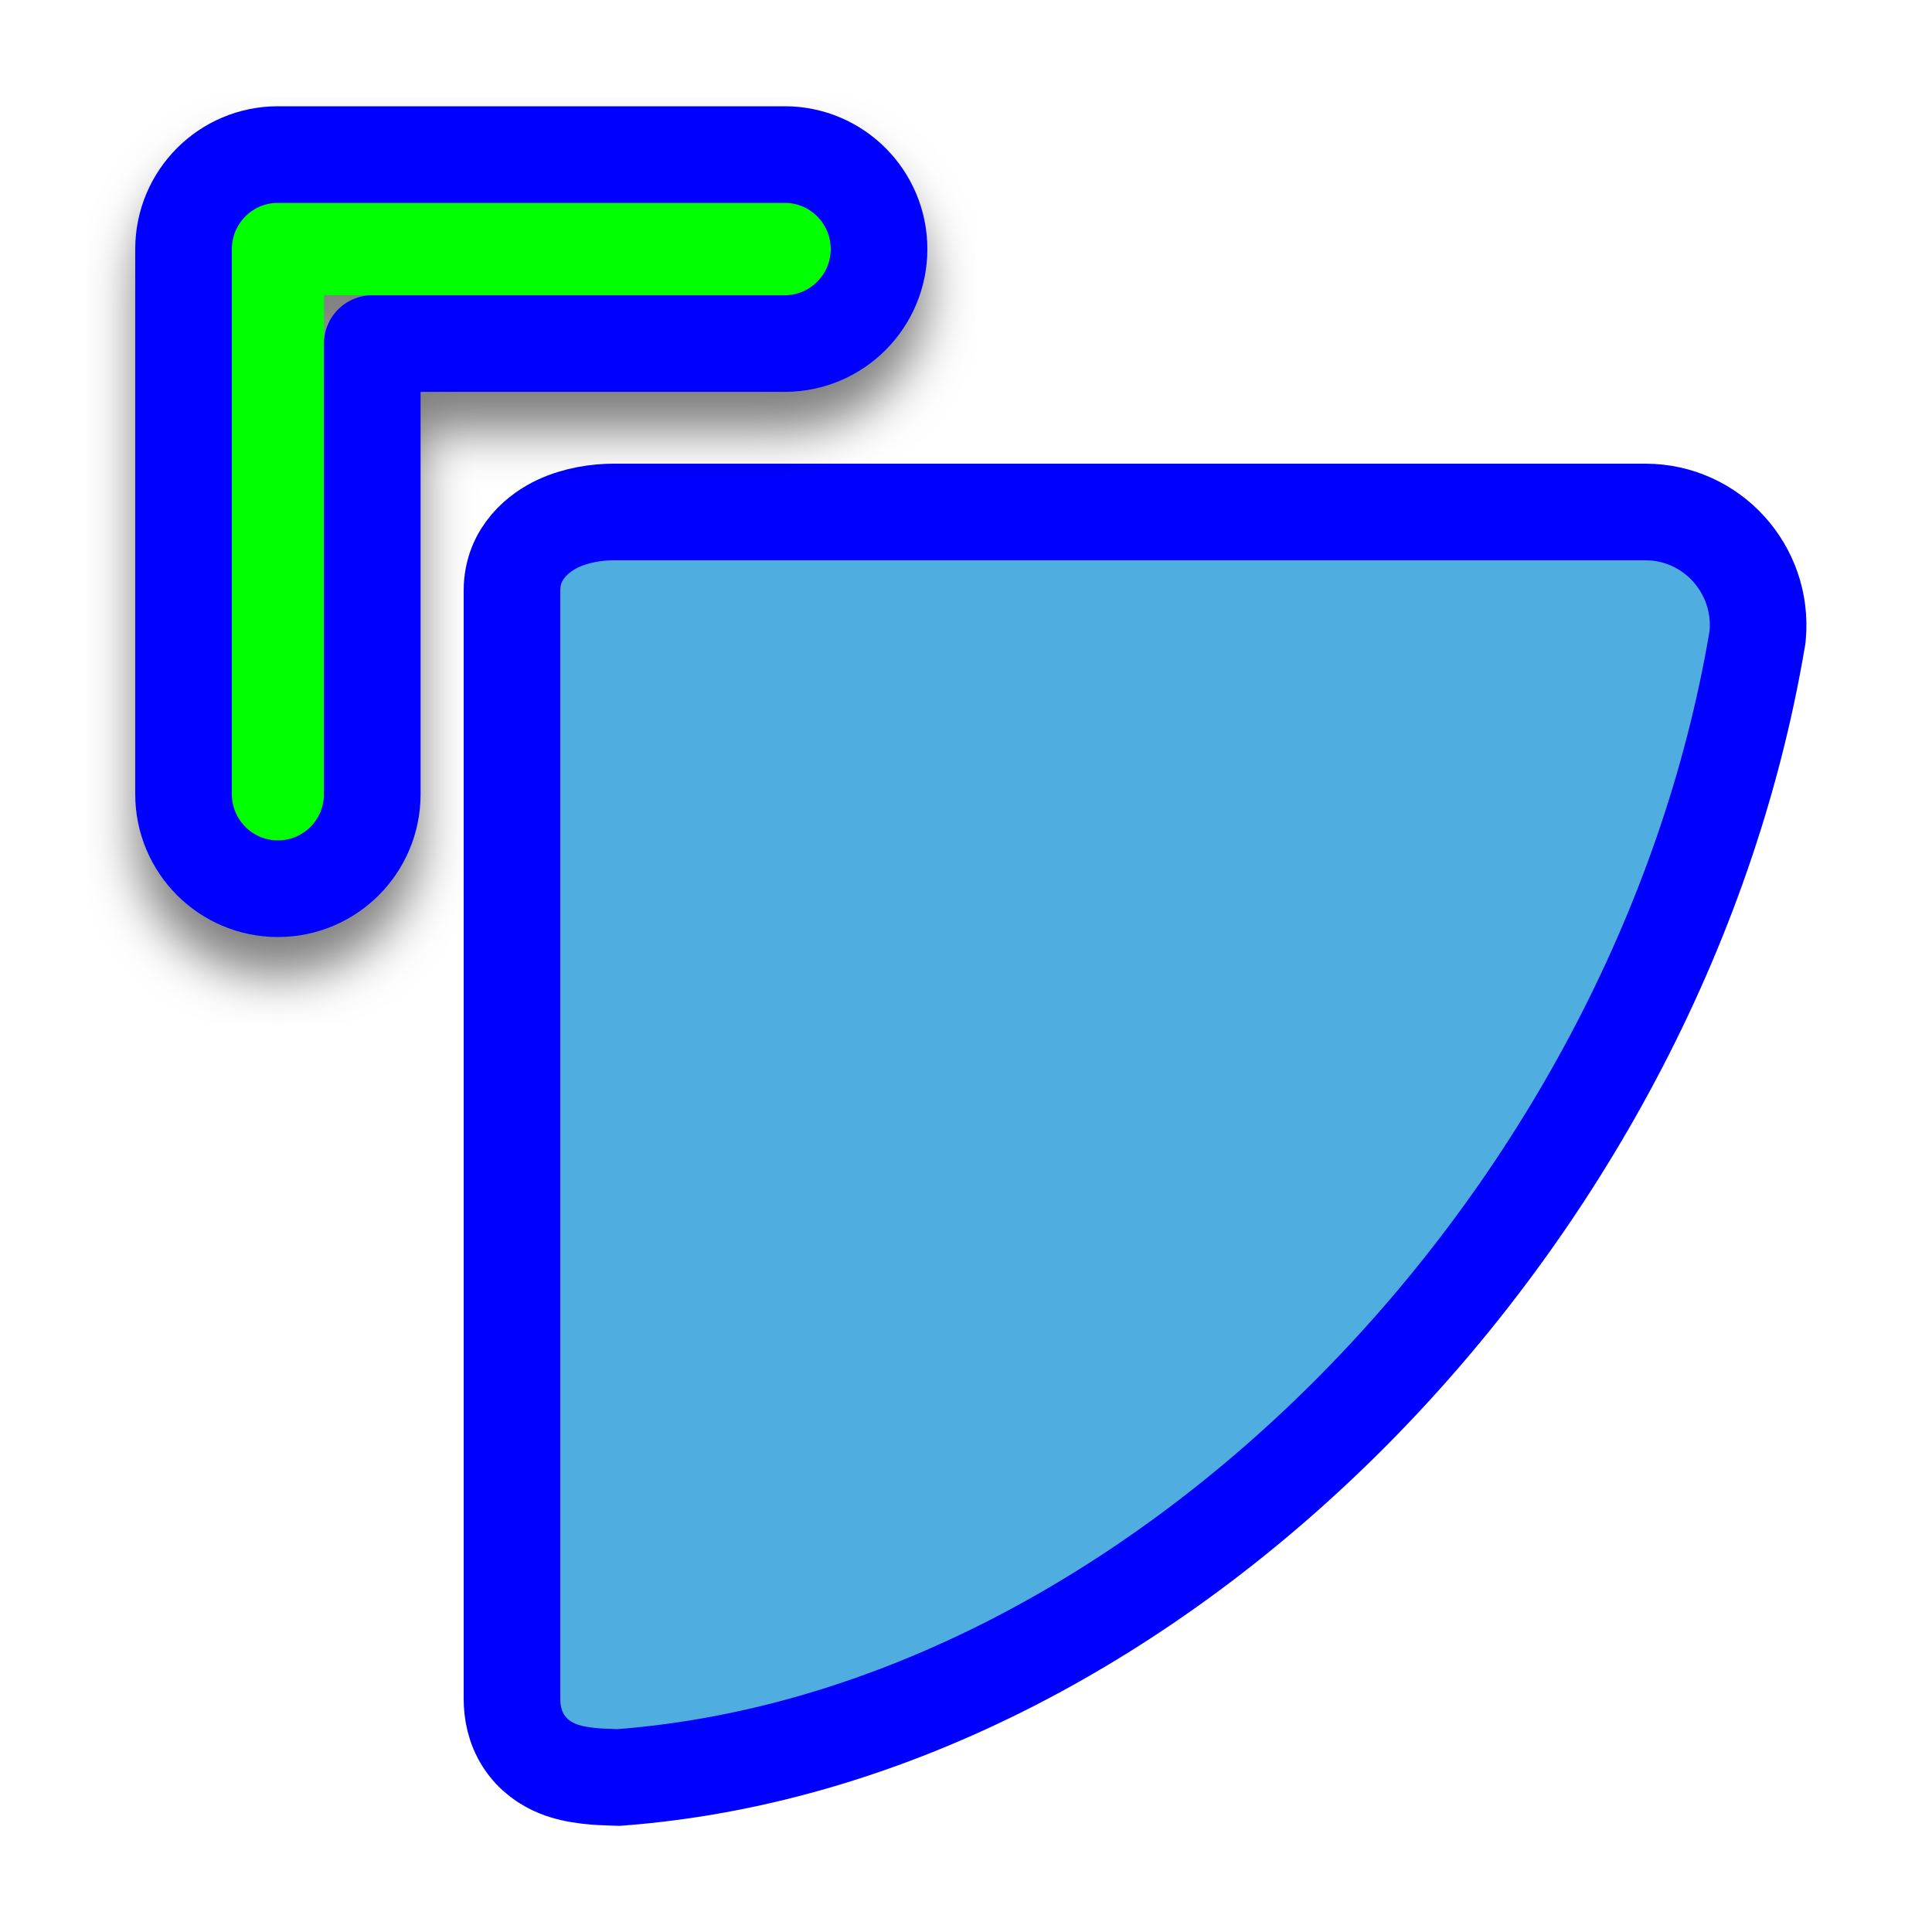
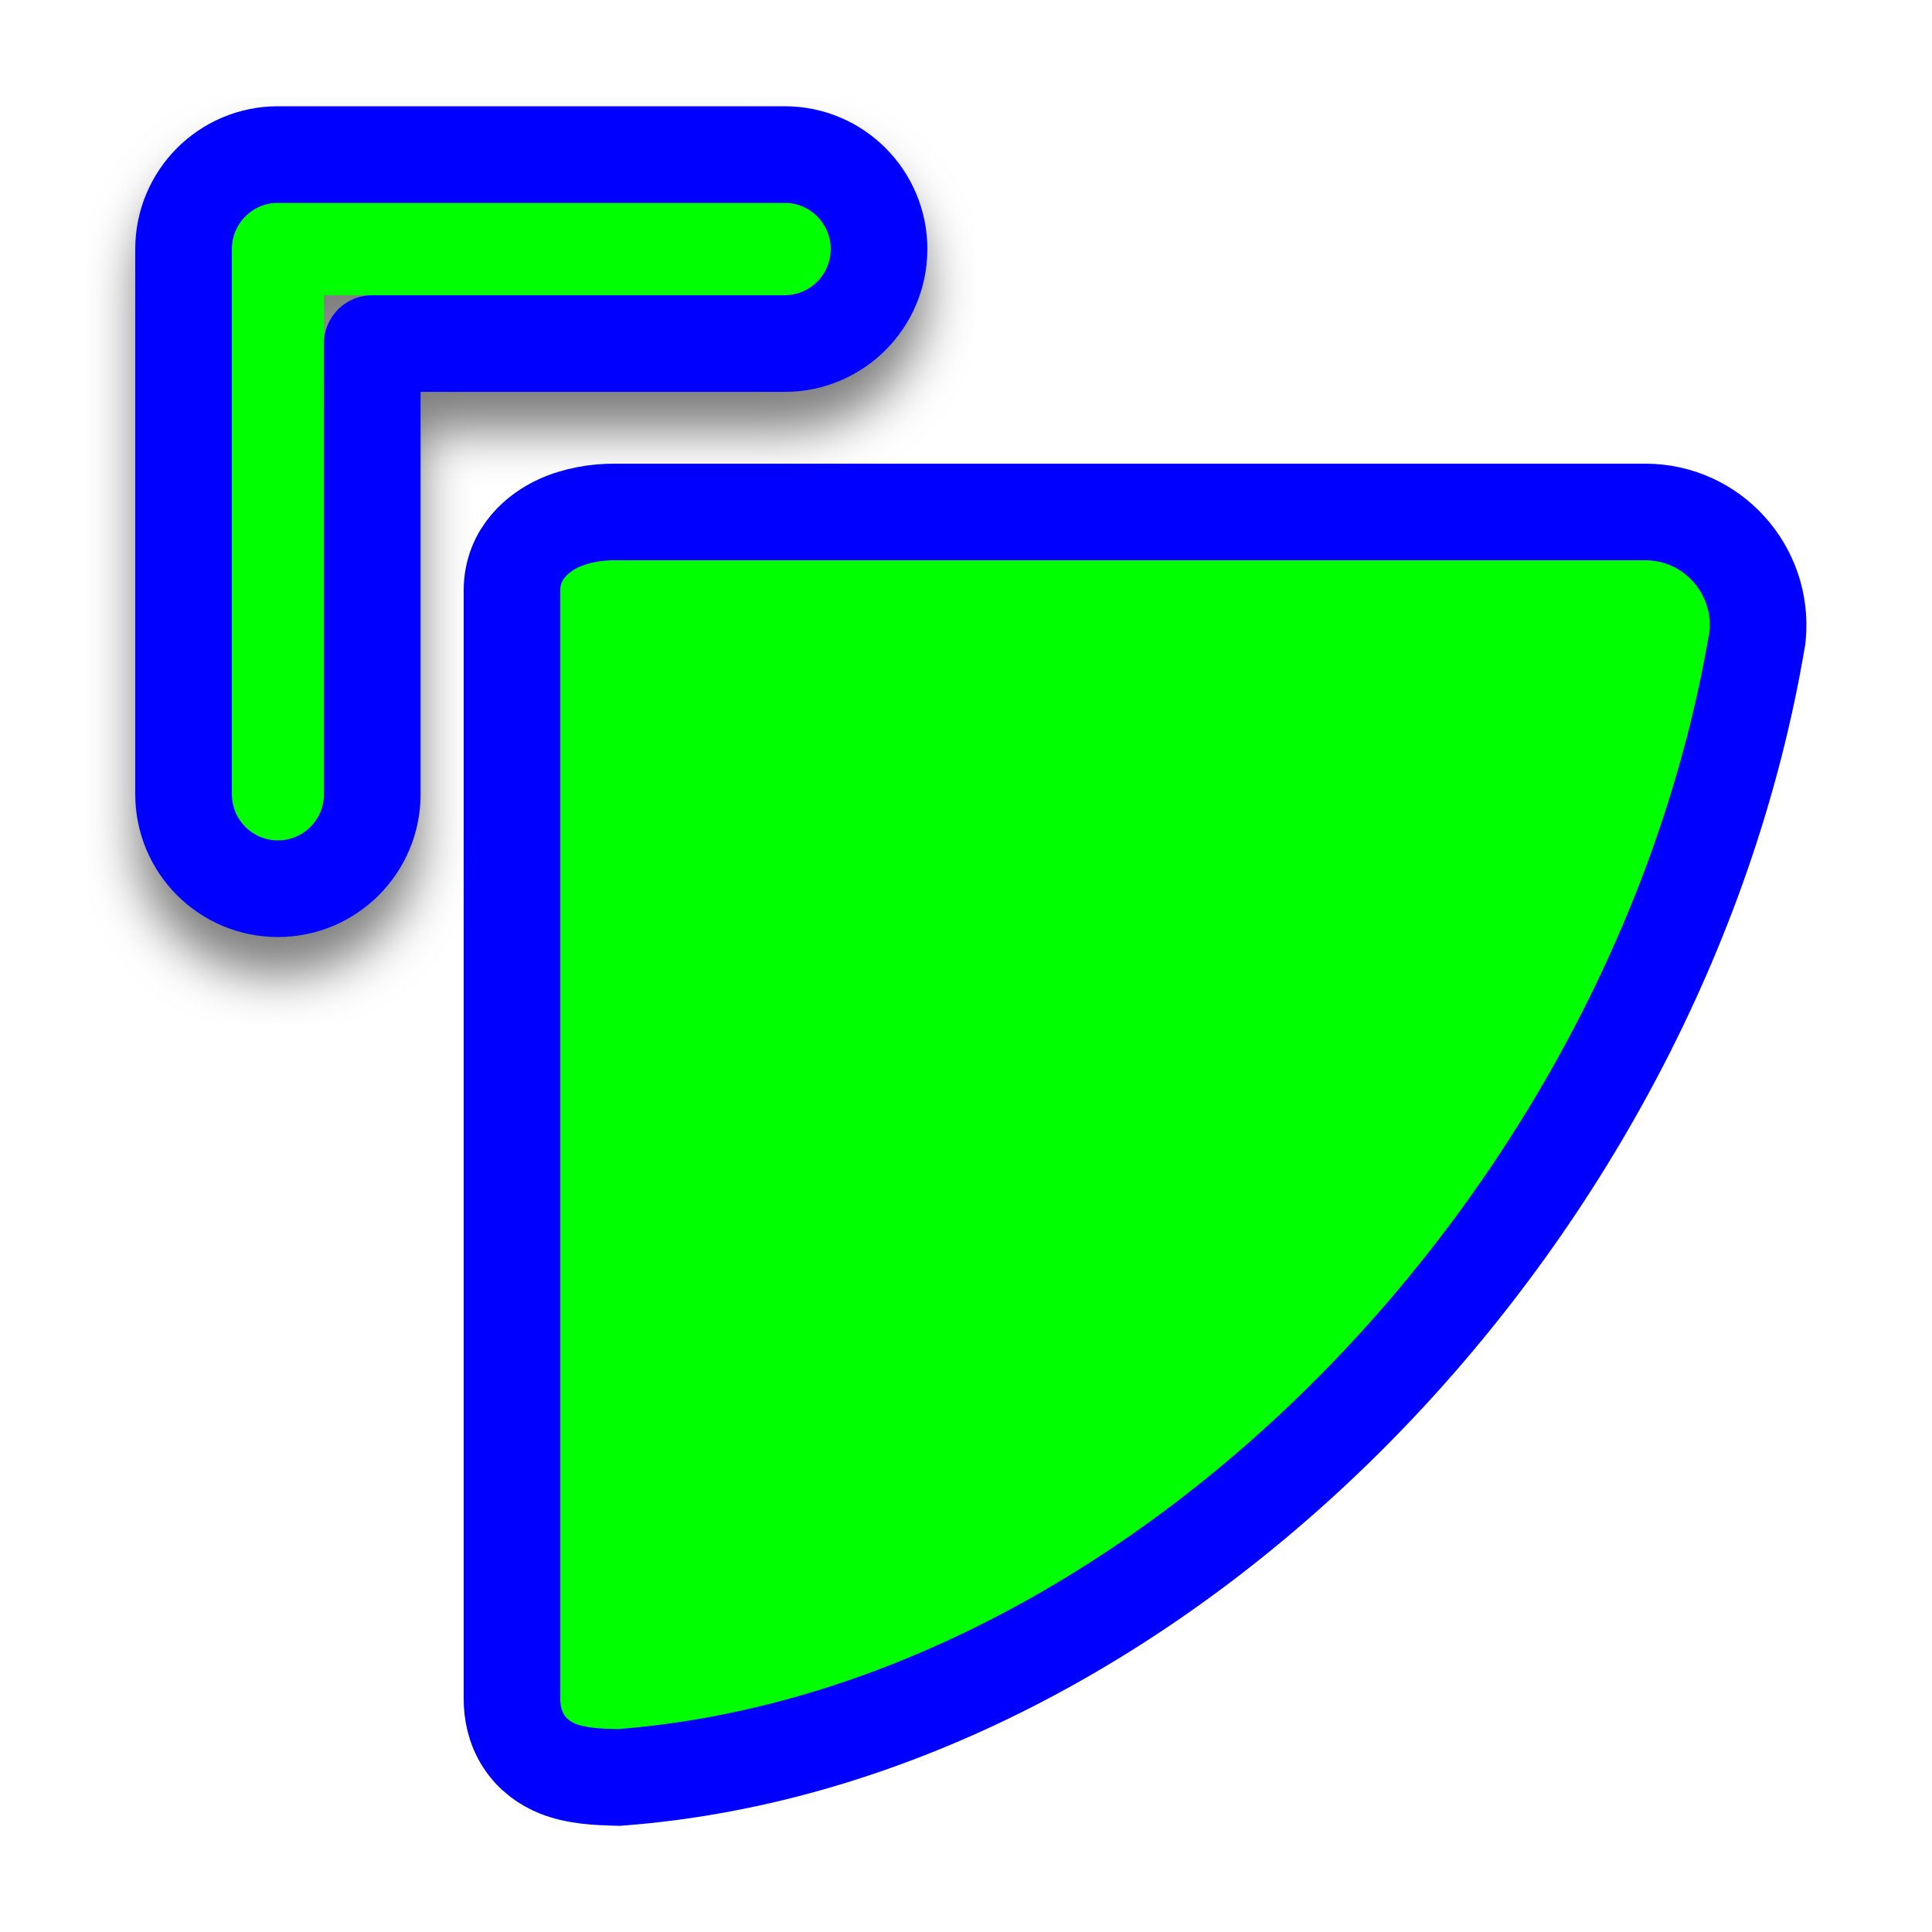
<svg xmlns="http://www.w3.org/2000/svg" width="200" height="200" viewBox="0 0 200 200" fill="none">
-   <path d="M170.333 53H170.329H63.512C63.512 53 63.512 53 63.511 53C61.823 53 59.681 53.306 57.765 54.197C55.93 55.051 53 57.163 53 61.136V175.848C53 177.211 53.273 178.778 54.206 180.229C55.16 181.714 56.485 182.582 57.701 183.078C59.65 183.875 62.02 183.946 63.563 183.992C63.629 183.994 63.694 183.996 63.757 183.998L64.028 184.006L64.299 183.985C92.175 181.818 119.046 167.257 140.114 145.99C161.2 124.706 176.792 96.4 181.902 66.161L181.935 65.969L181.952 65.775C182.565 58.954 177.228 53.006 170.333 53Z" fill="#4FADDF" stroke="#0000FF" stroke-width="10" />
+   <path d="M170.333 53H170.329H63.512C63.512 53 63.512 53 63.511 53C61.823 53 59.681 53.306 57.765 54.197C55.93 55.051 53 57.163 53 61.136V175.848C53 177.211 53.273 178.778 54.206 180.229C55.16 181.714 56.485 182.582 57.701 183.078C59.65 183.875 62.02 183.946 63.563 183.992C63.629 183.994 63.694 183.996 63.757 183.998L64.028 184.006L64.299 183.985C92.175 181.818 119.046 167.257 140.114 145.99C161.2 124.706 176.792 96.4 181.902 66.161L181.935 65.969L181.952 65.775C182.565 58.954 177.228 53.006 170.333 53Z" fill="#00FF00" stroke="#0000FF" stroke-width="10" />
  <g filter="url(#filter0_d)">
    <path fill-rule="evenodd" clip-rule="evenodd" d="M28.769 87C31.403 87 33.538 84.859 33.538 82.217V30.565H81.231C83.865 30.565 86 28.424 86 25.783C86 23.141 83.865 21 81.231 21H28.769C26.135 21 24 23.141 24 25.783V82.217C24 84.859 26.135 87 28.769 87Z" fill="#00FF00" />
    <path d="M28.769 92C34.178 92 38.538 87.607 38.538 82.217V35.565H81.231C86.639 35.565 91 31.172 91 25.783C91 20.393 86.639 16 81.231 16H28.769C23.361 16 19 20.393 19 25.783V82.217C19 87.607 23.361 92 28.769 92Z" stroke="#0000FF" stroke-width="10" stroke-linecap="round" stroke-linejoin="round" />
  </g>
  <defs>
    <filter id="filter0_d" x="9" y="10" width="92" height="96" filterUnits="userSpaceOnUse" color-interpolation-filters="sRGB">
      <feFlood flood-opacity="0" result="BackgroundImageFix" />
      <feColorMatrix in="SourceAlpha" type="matrix" values="0 0 0 0 0 0 0 0 0 0 0 0 0 0 0 0 0 0 127 0" />
      <feOffset dy="4" />
      <feGaussianBlur stdDeviation="2.5" />
      <feColorMatrix type="matrix" values="0 0 0 0 0 0 0 0 0 0 0 0 0 0 0 0 0 0 0.5 0" />
      <feBlend mode="normal" in2="BackgroundImageFix" result="effect1_dropShadow" />
      <feBlend mode="normal" in="SourceGraphic" in2="effect1_dropShadow" result="shape" />
    </filter>
  </defs>
</svg>
